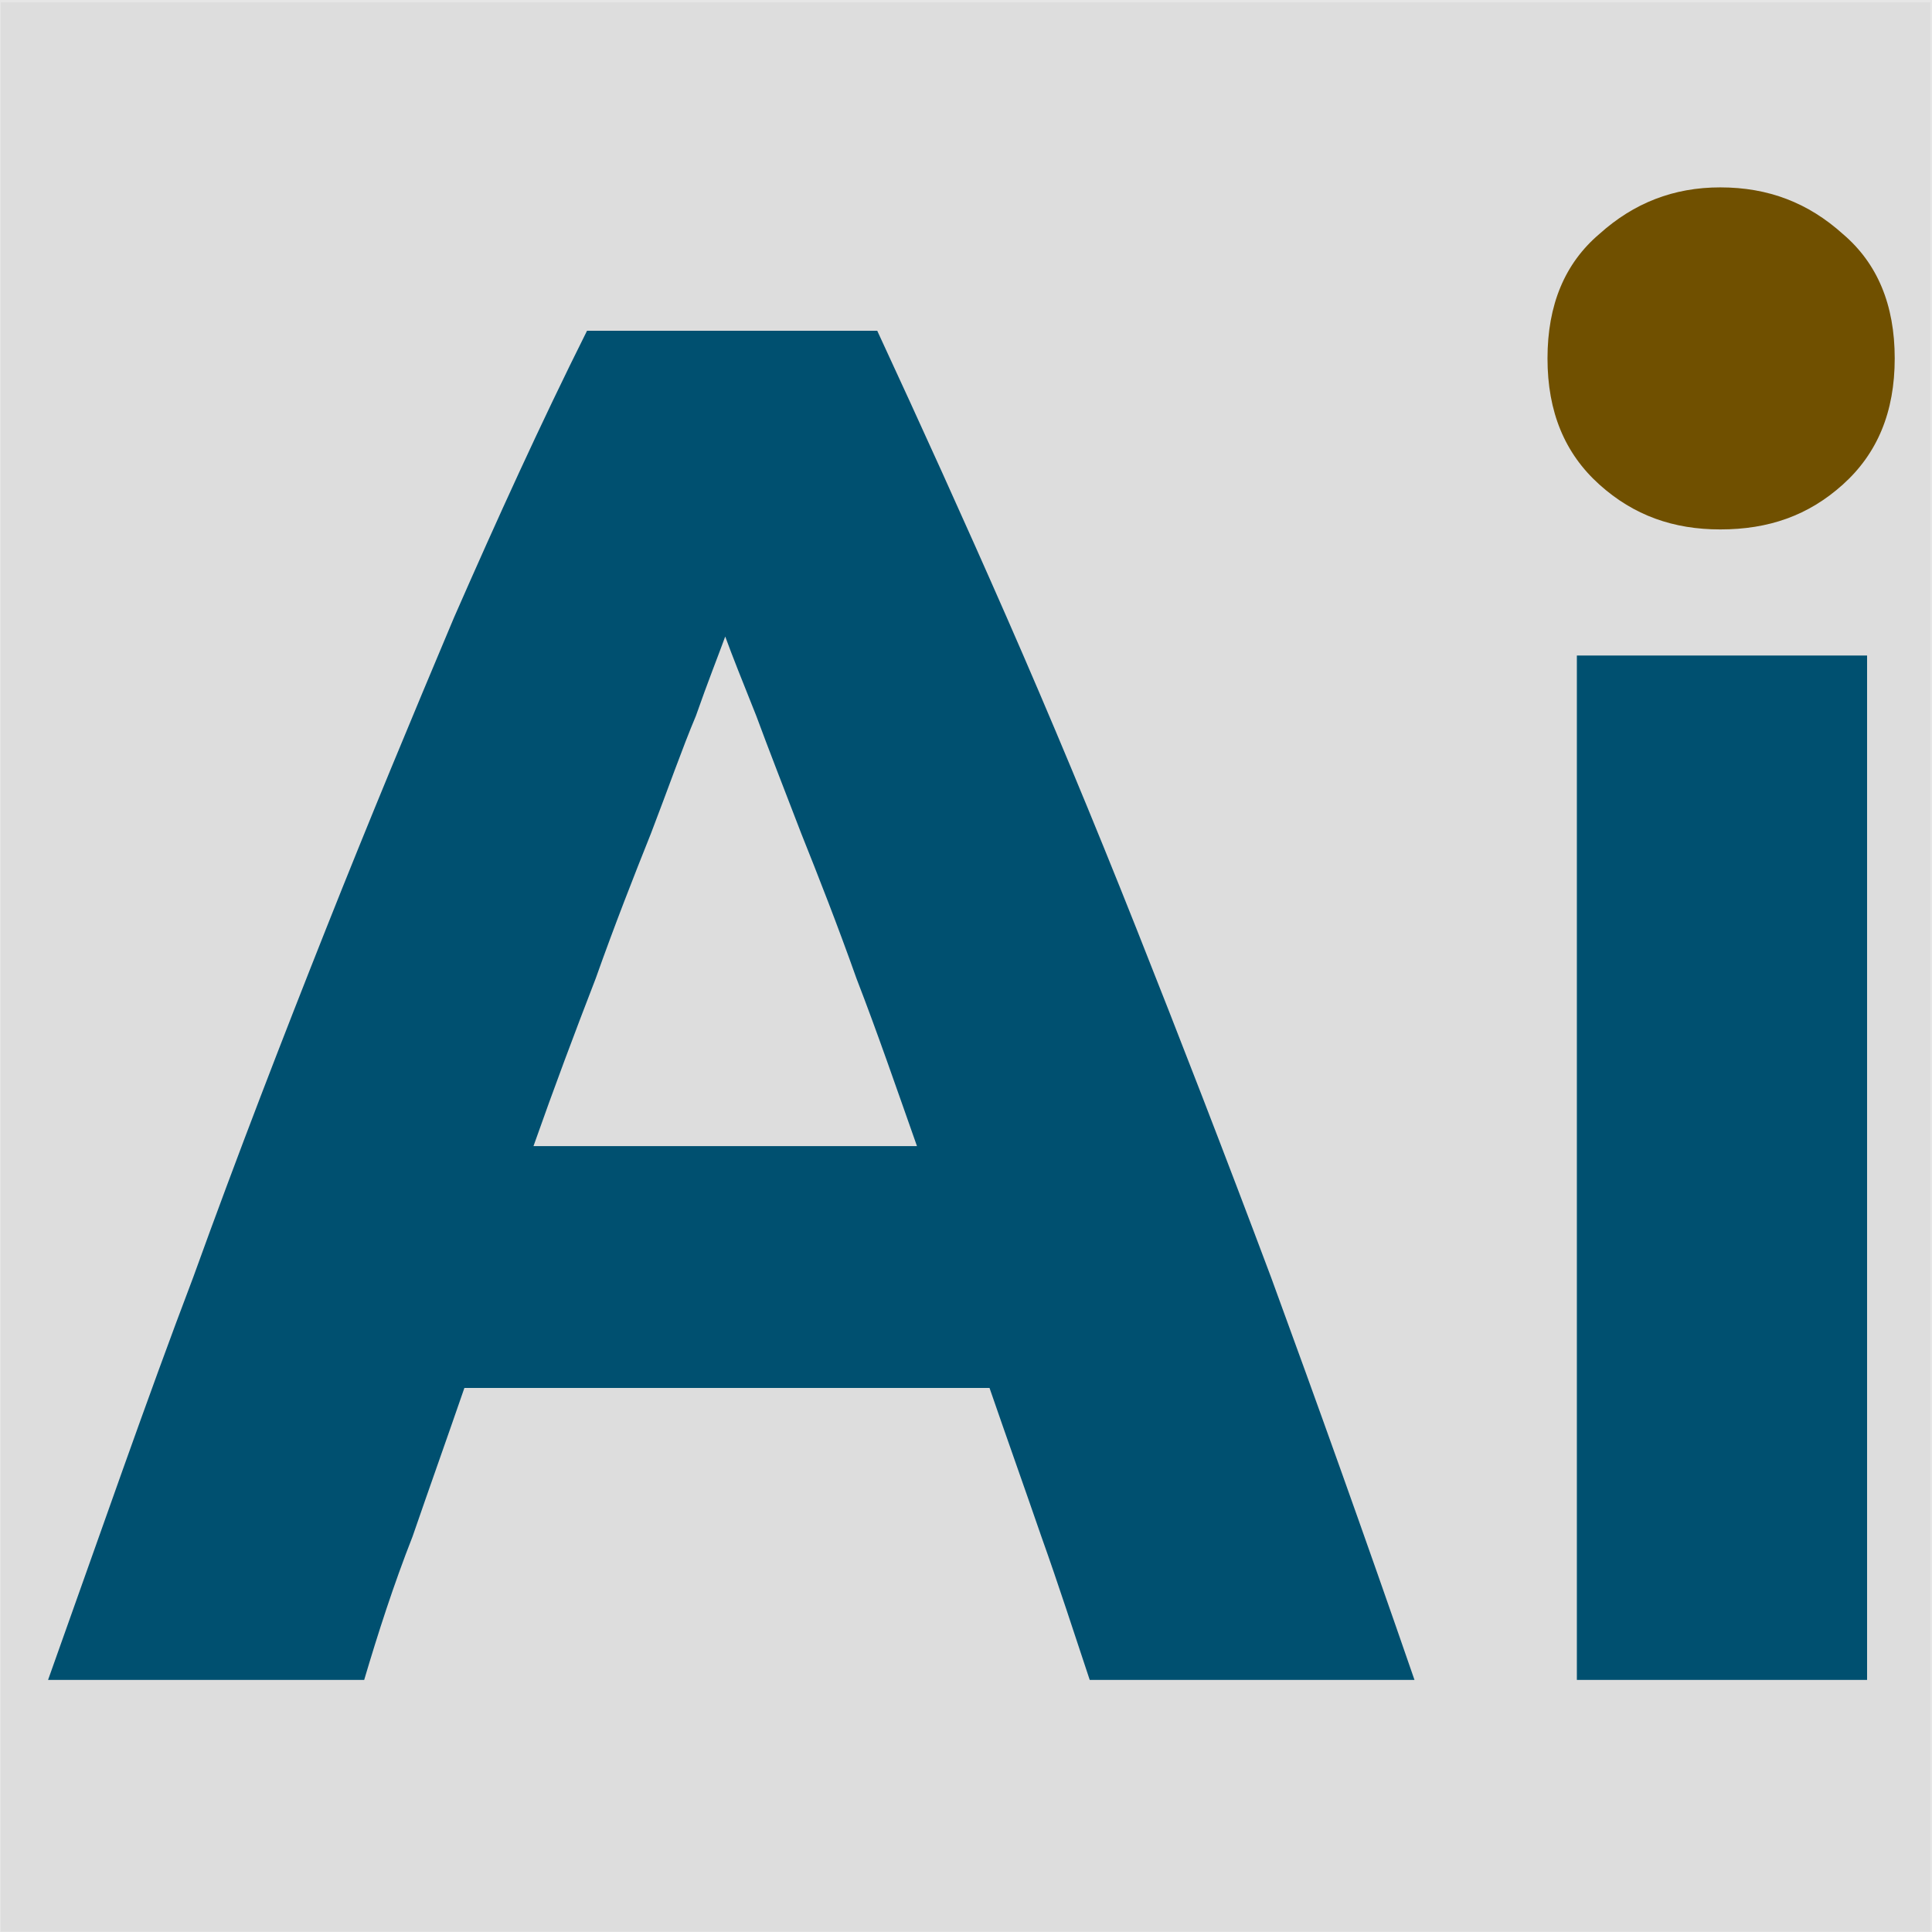
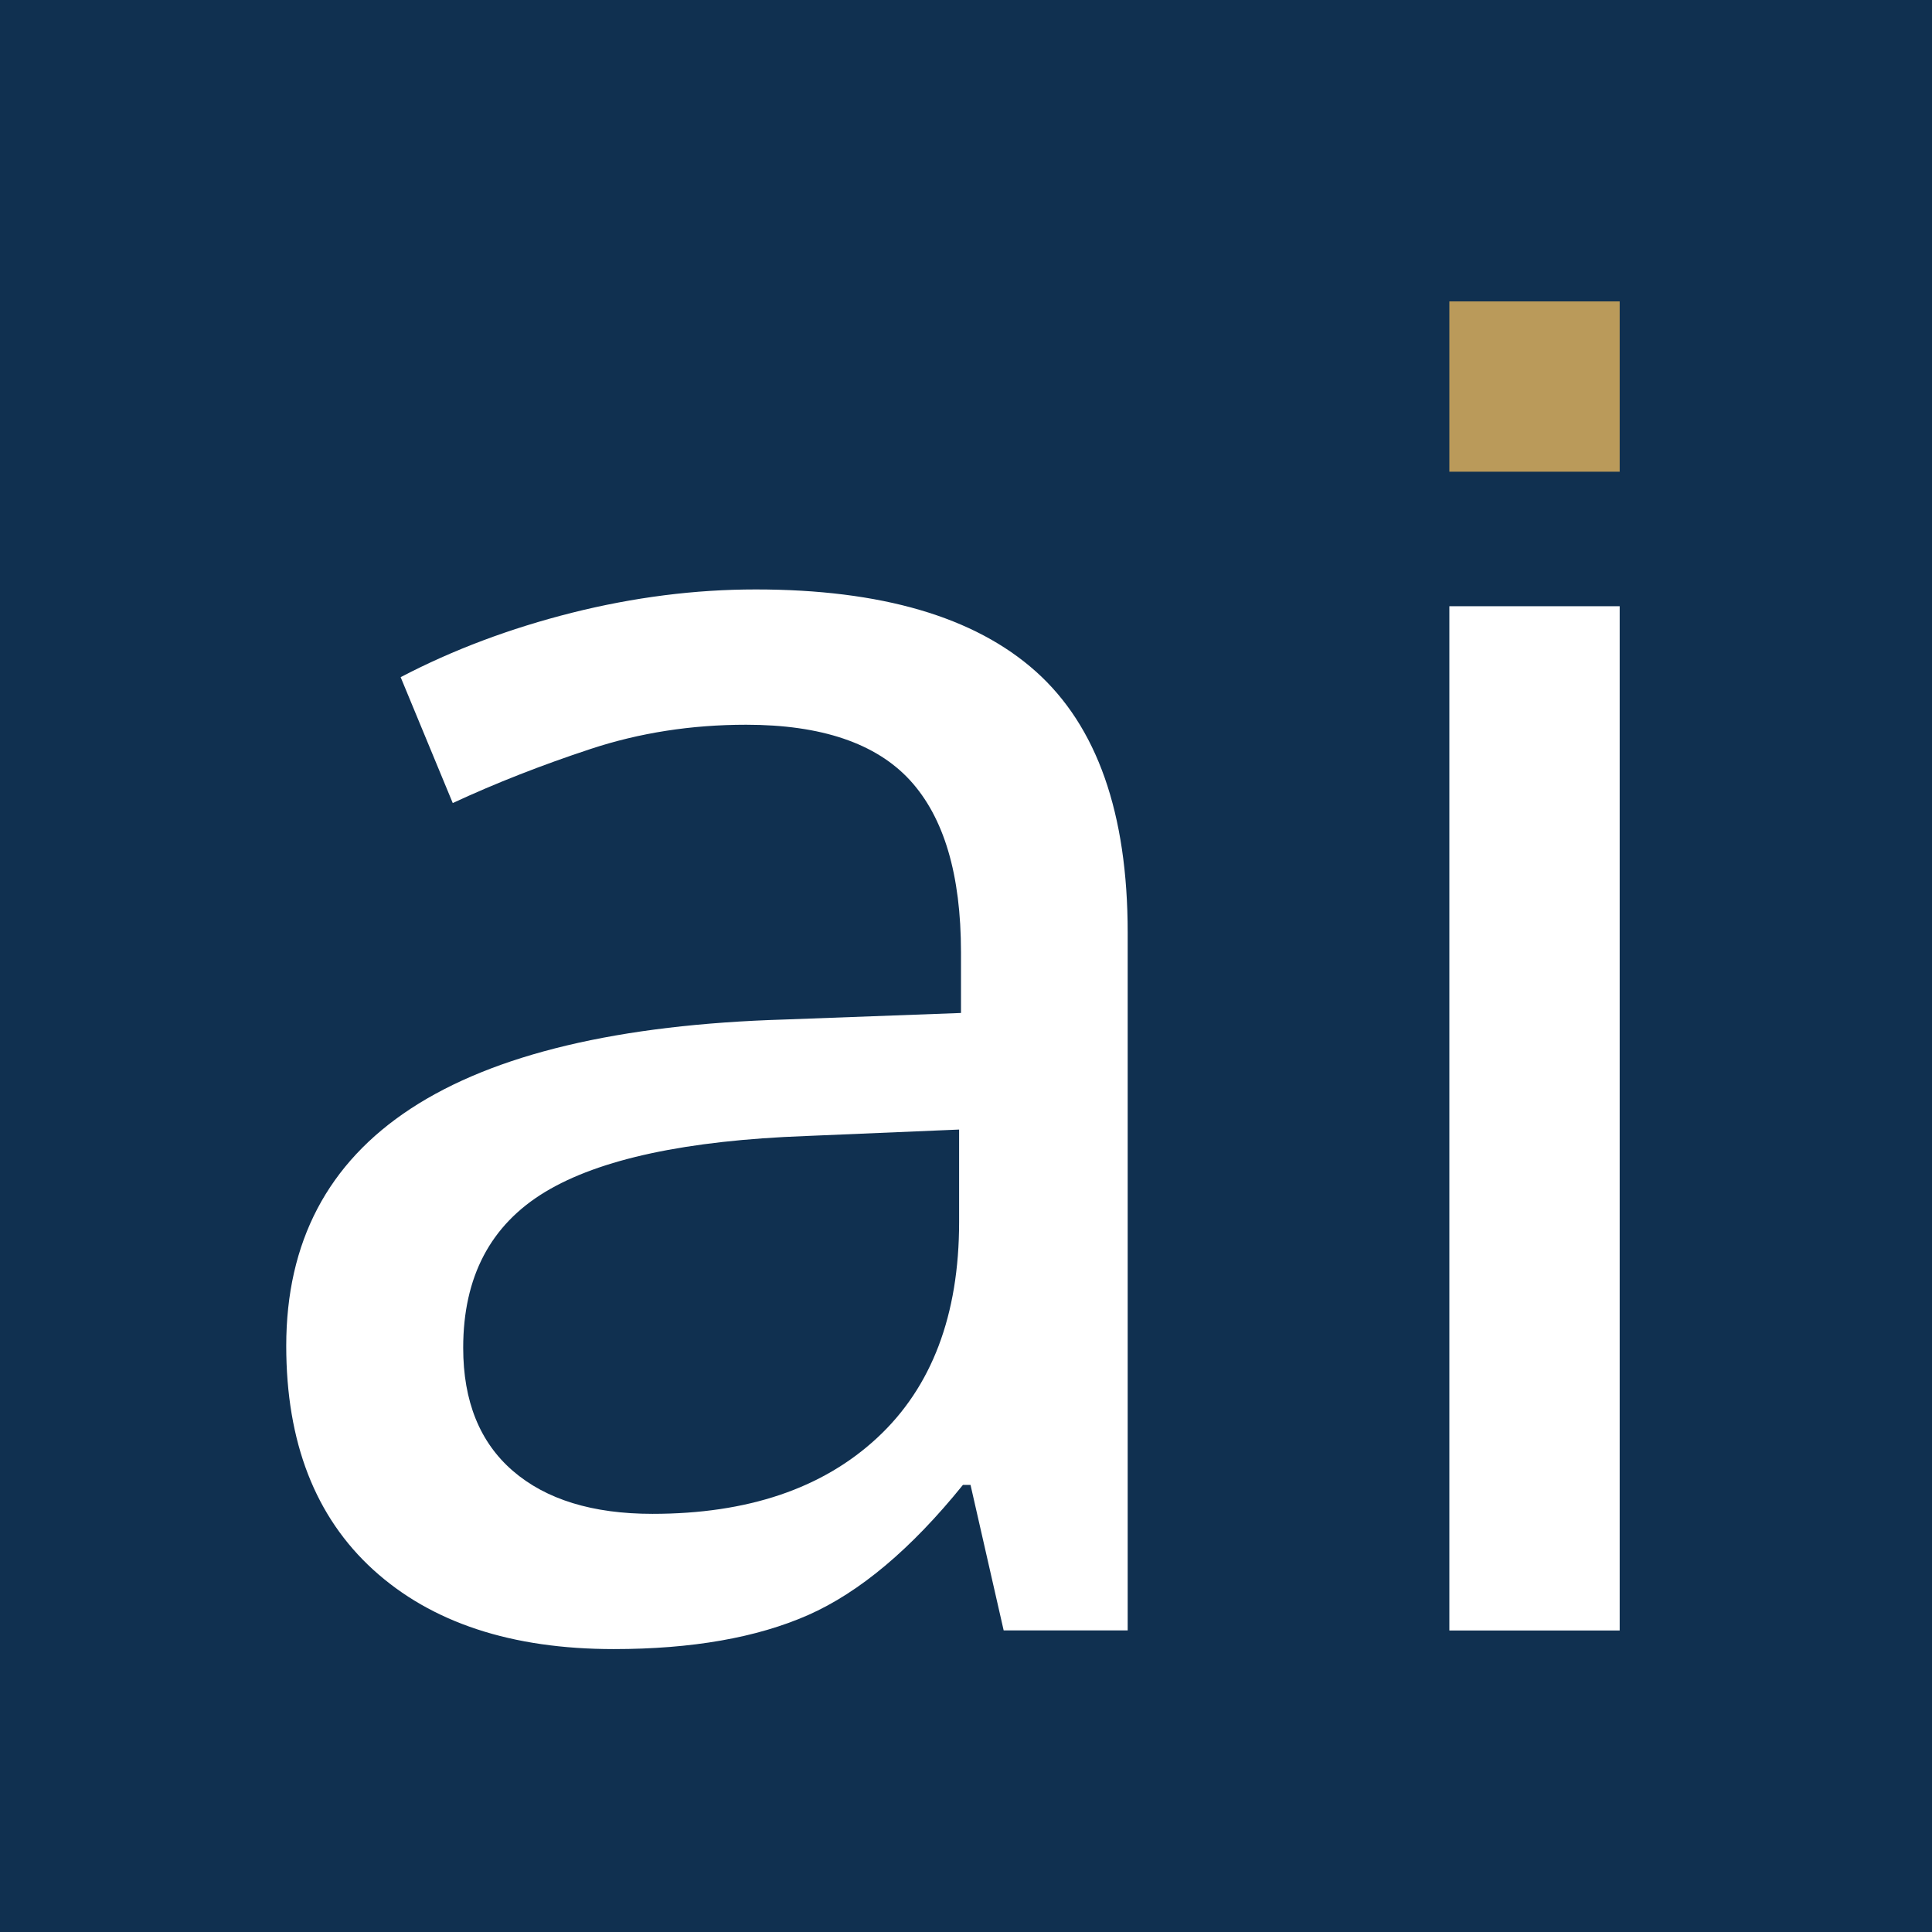
- <svg xmlns="http://www.w3.org/2000/svg" width="32px" height="32px" id="svg2999" version="1.1">
-   <defs id="defs3001">
-     <clipPath id="presentation_clip_path" clipPathUnits="userSpaceOnUse">
-       <rect x="0" y="0" width="21000" height="29700" id="rect7" />
-     </clipPath>
-   </defs>
+ <svg xmlns="http://www.w3.org/2000/svg" enable-background="new" version="1.1" id="svg3403" viewBox="0 0 32 32" height="32" width="32">
+   <defs id="defs3405" />
  <g id="layer2">
-     <rect style="fill:#e6e6e6" id="rect3000" width="32" height="32" x="0" y="3.5527137e-15" />
-     <path style="fill:#e6e6e6;stroke:none" d="m 0.02,16.015 0,-15.975 15.975,0 15.975,0 0,15.975 0,15.975 -15.975,0 -15.975,0 0,-15.975 z" id="path3002" />
-     <path style="fill:#DDDDDD;stroke:none" d="m 0.02,16.015 0,-15.975 15.975,0 15.975,0 0,15.975 0,15.975 -15.975,0 -15.975,0 0,-15.975 z" id="path3004" />
-     <path style="fill:#dddddd;stroke:none;fill-opacity:1" d="m 0.015,16.015 0,-15.975 15.975,0 15.975,0 0,15.975 0,15.975 -15.975,0 -15.975,0 0,-15.975 z" id="path3774" />
-     <path style="fill:#dddddd;stroke:none;fill-opacity:1" d="m 0.015,16.015 0,-15.975 15.975,0 15.975,0 0,15.975 0,15.975 -15.975,0 -15.975,0 0,-15.975 z" id="path3776" />
+     <rect y="-0.009" x="0" height="32.009" width="32.009" id="rect4300" style="fill:#103050;fill-opacity:1;stroke:none;stroke-width:1;stroke-miterlimit:4;stroke-dasharray:none;stroke-opacity:1" />
  </g>
-   <g id="layer1" style="display:inline">
-     <g id="g3840">
-       <g transform="matrix(0.0286122,0,0,0.0286122,-215.5408,-246.1372)" id="g60" class="com.sun.star.drawing.ClosedBezierShape" style="fill:#005070;fill-opacity:1">
-         <g id="id3" style="fill:#005070;fill-opacity:1">
-           <path id="path63" d="m 8164,9575 c -9,-27 -18,-55 -28,-83 -10,-29 -20,-57 -30,-86 l -304,0 c -10,29 -20,57 -30,86 -11,28 -20,56 -28,83 l -183,0 c 30,-84 57,-162 84,-233 26,-72 52,-139 77,-202 25,-63 50,-123 74,-180 25,-57 50,-112 77,-166 l 168,0 c 25,54 50,109 75,166 25,57 50,117 75,180 25,63 51,130 78,202 26,71 54,149 83,233 l -188,0 z m -211,-604 c -4,11 -10,26 -17,46 -8,19 -16,42 -26,68 -10,25 -21,53 -32,84 -12,31 -24,63 -36,97 l 222,0 c -12,-34 -23,-66 -35,-97 -11,-31 -22,-59 -32,-84 -10,-26 -19,-49 -26,-68 -8,-20 -14,-35 -18,-46 z" style="fill:#005070;fill-opacity:1;stroke:none" />
-         </g>
-       </g>
-       <g transform="matrix(0.0286122,0,0,0.0286122,-215.5408,-246.1372)" id="g65" class="com.sun.star.drawing.PolyPolygonShape" style="fill:#005070;fill-opacity:1">
-         <g id="id4" style="fill:#005070;fill-opacity:1">
-           <path id="path68" d="m 8614,9575 -168,0 0,-593 168,0 0,593 z" style="fill:#005070;fill-opacity:1;stroke:none" />
-         </g>
-       </g>
-       <g transform="matrix(0.0286122,0,0,0.0286122,-215.5408,-246.1372)" id="g70" class="com.sun.star.drawing.ClosedBezierShape" style="fill:#705000;fill-opacity:1">
-         <g id="id5" style="fill:#705000;fill-opacity:1">
-           <path id="path73" d="m 8630,8810 c 0,31 -10,55 -30,73 -20,18 -43,26 -71,26 -27,0 -50,-8 -70,-26 -20,-18 -30,-42 -30,-73 0,-31 10,-55 30,-72 20,-18 43,-27 70,-27 28,0 51,9 71,27 20,17 30,41 30,72 z" style="fill:#705000;fill-opacity:1;stroke:none" />
-         </g>
-       </g>
-     </g>
+   <g style="display:inline;opacity:1" transform="translate(0,-1020.362)" id="layer1">
+     <path style="display:inline;fill:#ffffff" id="path13" d="m 12.515,1030.125 c -1.002,0 -2.017,0.129 -3.041,0.386 -1.024,0.258 -1.97,0.613 -2.838,1.067 l 0.863,2.085 c 0.711,-0.33 1.471,-0.628 2.281,-0.895 0.81,-0.268 1.67,-0.402 2.579,-0.402 1.243,0 2.148,0.306 2.712,0.918 0.564,0.614 0.846,1.564 0.846,2.852 l 0,1.004 -2.915,0.108 c -5.507,0.164 -8.261,1.966 -8.261,5.406 0,1.597 0.481,2.834 1.442,3.709 0.962,0.875 2.289,1.313 3.983,1.313 1.294,0 2.369,-0.189 3.22,-0.564 0.852,-0.377 1.706,-1.094 2.563,-2.155 l 0.126,0 0.549,2.41 2.054,0 0,-11.557 c 0,-1.977 -0.507,-3.419 -1.521,-4.326 -1.014,-0.906 -2.561,-1.359 -4.641,-1.359 z m 3.371,10.475 c 0,1.545 -0.453,2.738 -1.356,3.576 -0.904,0.84 -2.145,1.26 -3.723,1.26 -0.993,0 -1.764,-0.238 -2.312,-0.711 -0.548,-0.473 -0.823,-1.153 -0.823,-2.039 0,-1.175 0.452,-2.034 1.356,-2.581 0.904,-0.546 2.345,-0.854 4.319,-0.927 l 2.539,-0.107 0,1.53 z" />
+     <rect style="display:inline;fill:#ffffff" id="rect15" height="16.965" width="2.821" y="1030.403" x="24.006" />
+     <rect id="rect25" height="2.821" width="2.821" y="1025.354" x="24.006" style="display:inline;opacity:1;fill:#ba9a5a" />
  </g>
</svg>
